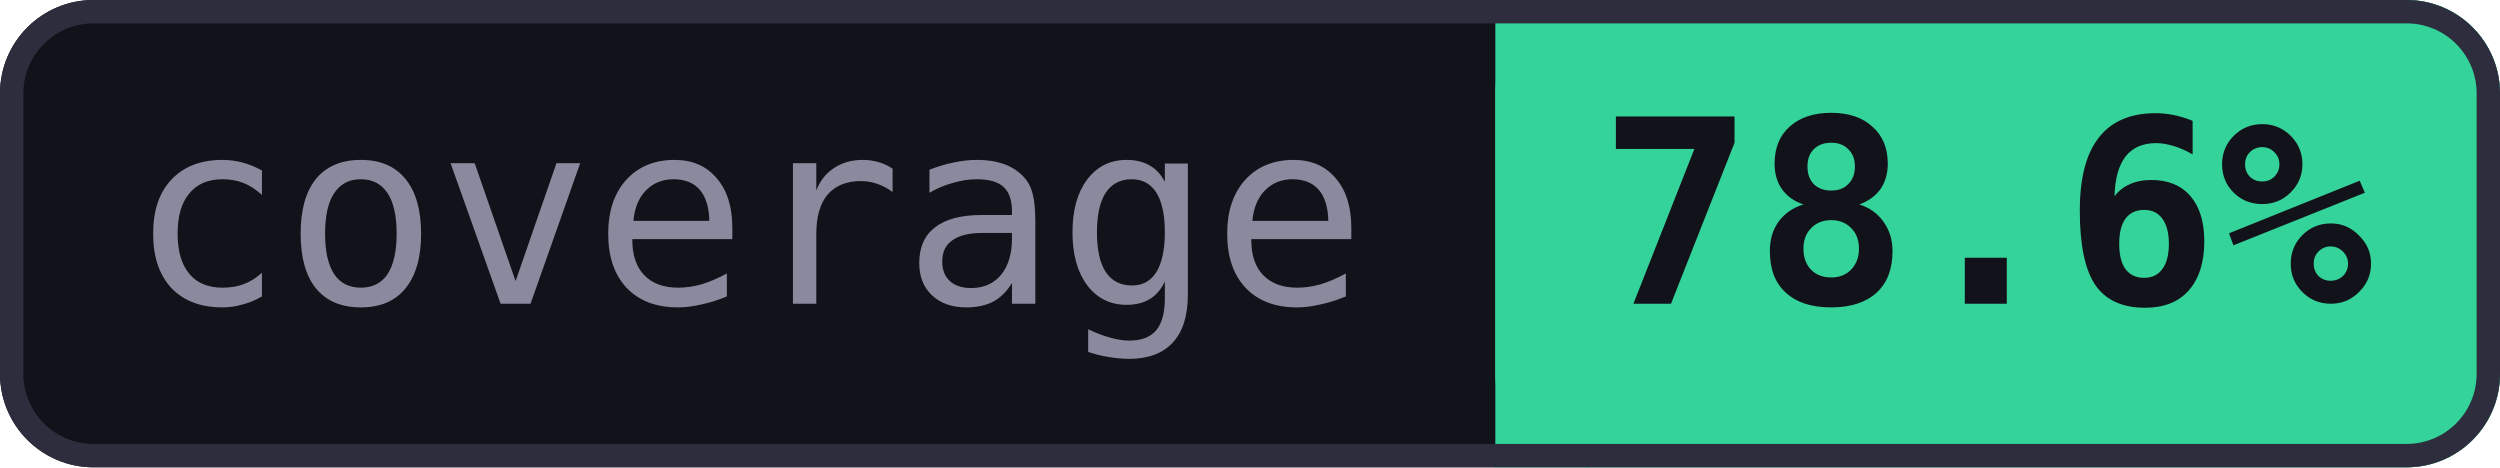
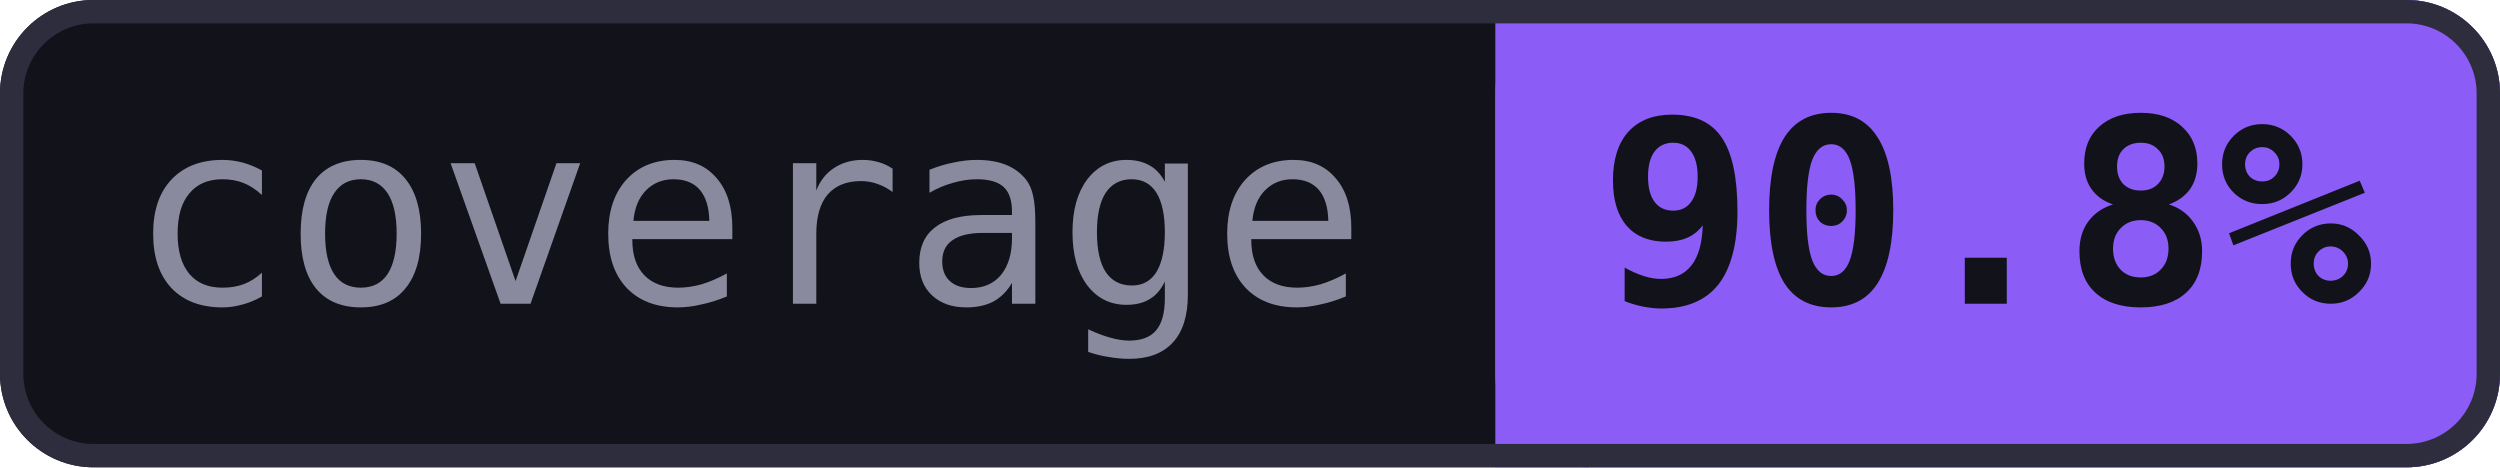
- <svg xmlns="http://www.w3.org/2000/svg" width="107" height="20" role="img" aria-label="coverage: 78.6%">
+ <svg xmlns="http://www.w3.org/2000/svg" width="107" height="20" role="img" aria-label="coverage: 90.8%">
  <rect width="107" height="20" rx="4" fill="#12121a" />
-   <rect x="64" width="43" height="20" rx="4" fill="#34d399" />
-   <rect x="64" width="4" height="20" fill="#34d399" />
+   <rect x="64" width="43" height="20" rx="4" fill="#8b5cf6" />
+   <rect x="64" width="4" height="20" fill="#8b5cf6" />
  <rect x="0.5" y="0.5" width="106" height="19" rx="3.5" fill="none" stroke="#2d2d3d" />
  <text x="32" y="13" fill="#8a8a9e" font-family="ui-monospace,SFMono-Regular,Menlo,monospace" font-size="11" text-anchor="middle">coverage</text>
-   <text x="85" y="13" fill="#12121a" font-family="ui-monospace,SFMono-Regular,Menlo,monospace" font-size="11" text-anchor="middle" font-weight="bold">78.6%</text>
+   <text x="85" y="13" fill="#12121a" font-family="ui-monospace,SFMono-Regular,Menlo,monospace" font-size="11" text-anchor="middle" font-weight="bold">90.8%</text>
</svg>
